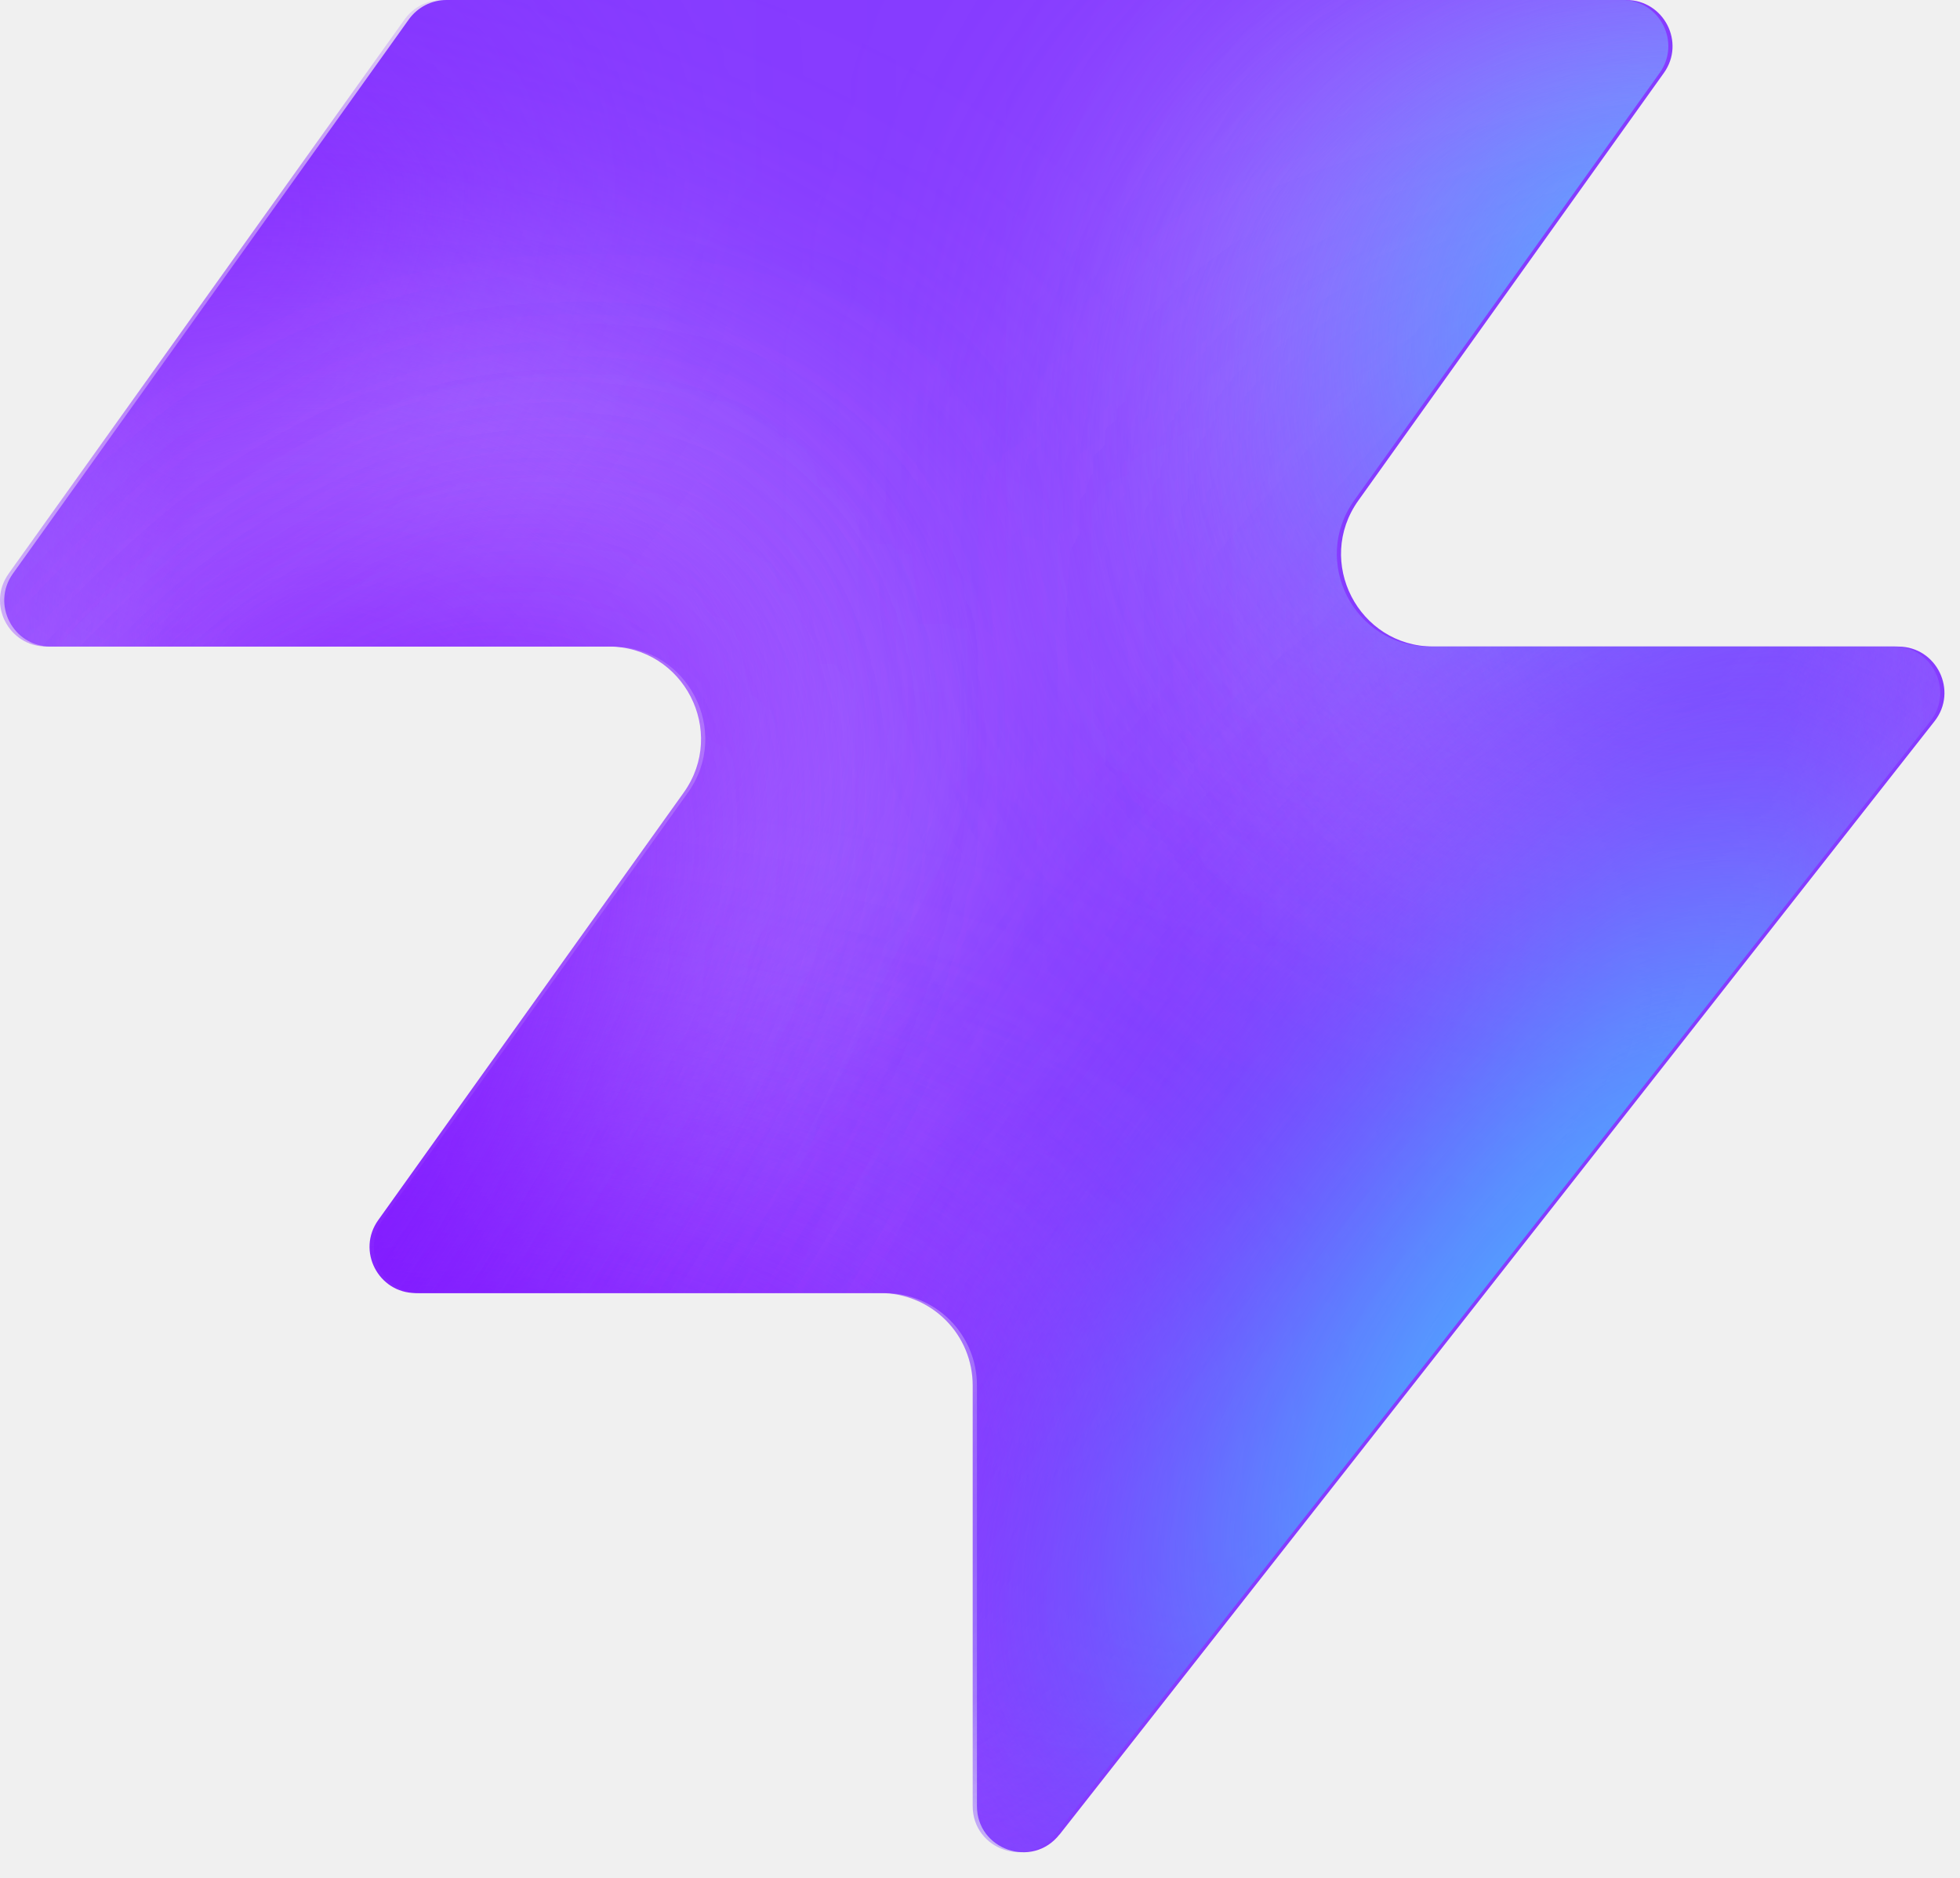
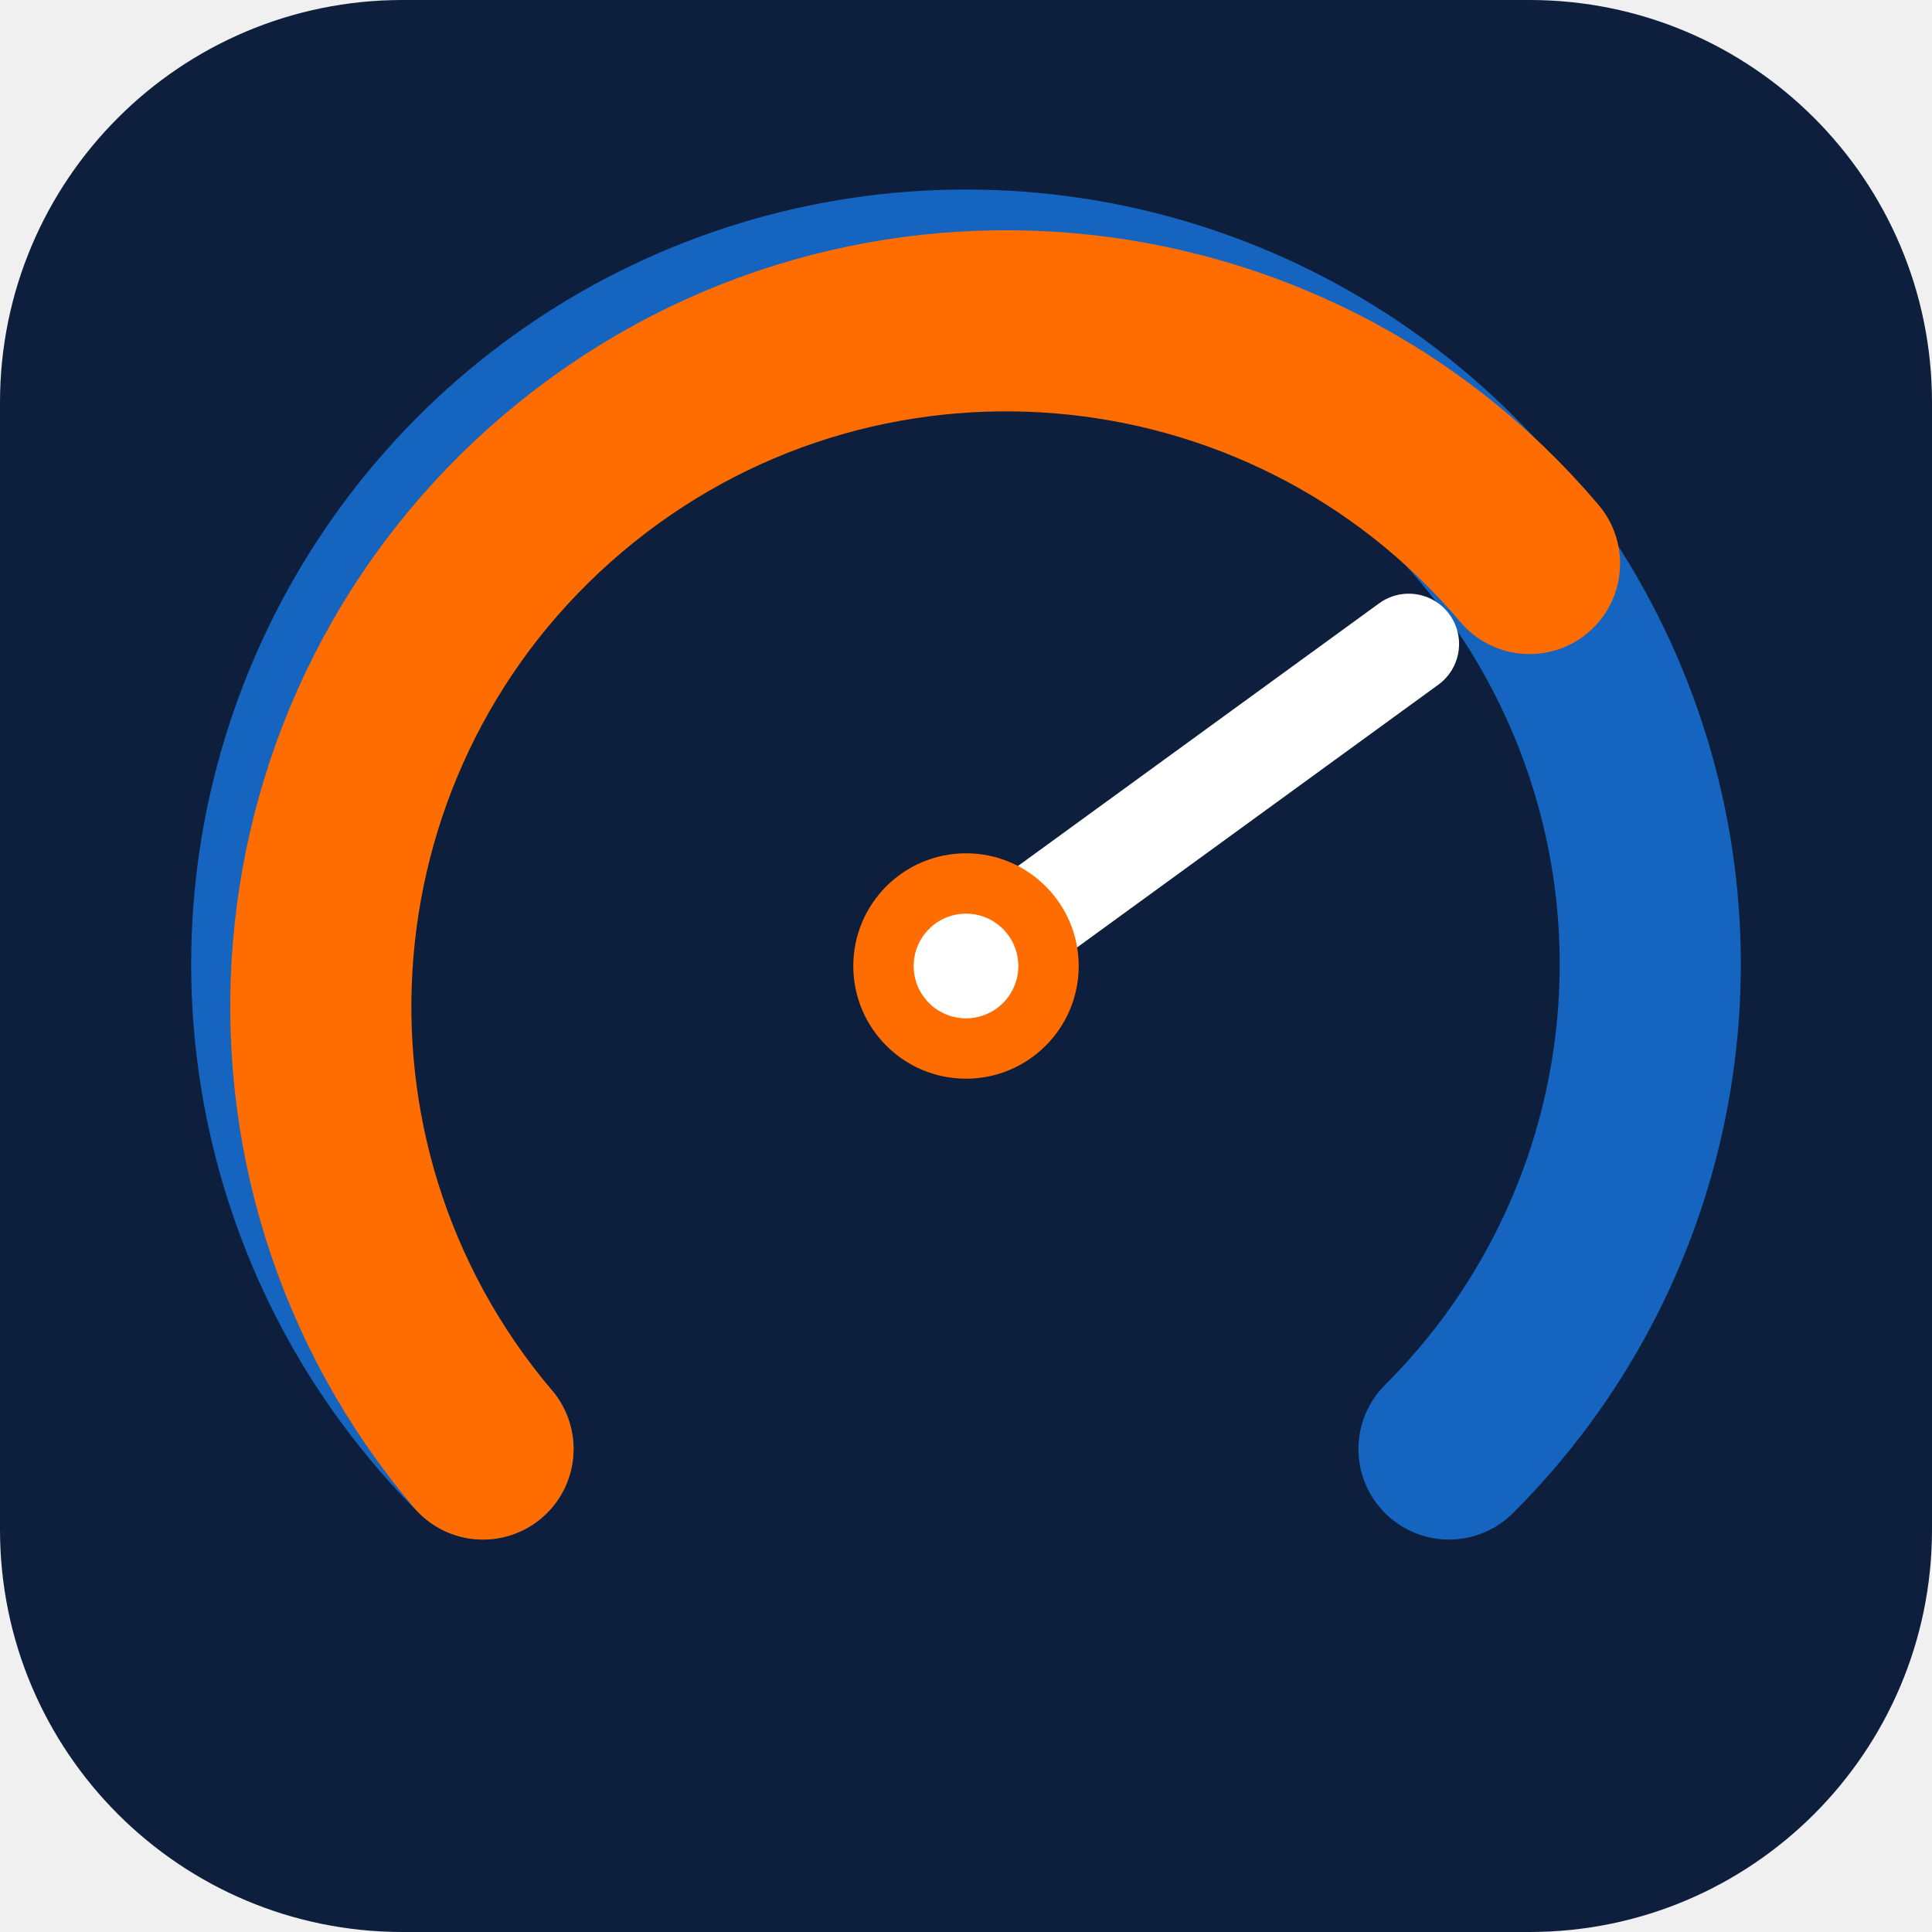
- <svg xmlns="http://www.w3.org/2000/svg" width="48" height="46" fill="none" viewBox="0 0 48 46">
-   <path fill="#863bff" d="M25.946 44.938c-.664.845-2.021.375-2.021-.698V33.937a2.26 2.26 0 0 0-2.262-2.262H10.287c-.92 0-1.456-1.04-.92-1.788l7.48-10.471c1.07-1.497 0-3.578-1.842-3.578H1.237c-.92 0-1.456-1.04-.92-1.788L10.013.474c.214-.297.556-.474.92-.474h28.894c.92 0 1.456 1.04.92 1.788l-7.48 10.471c-1.07 1.498 0 3.579 1.842 3.579h11.377c.943 0 1.473 1.088.89 1.83L25.947 44.94z" style="fill:#863bff;fill:color(display-p3 .525 .23 1);fill-opacity:1" />
-   <mask id="a" width="48" height="46" x="0" y="0" maskUnits="userSpaceOnUse" style="mask-type:alpha">
-     <path fill="#000" d="M25.842 44.938c-.664.844-2.021.375-2.021-.698V33.937a2.26 2.26 0 0 0-2.262-2.262H10.183c-.92 0-1.456-1.04-.92-1.788l7.48-10.471c1.07-1.498 0-3.579-1.842-3.579H1.133c-.92 0-1.456-1.04-.92-1.787L9.91.473c.214-.297.556-.474.92-.474h28.894c.92 0 1.456 1.04.92 1.788l-7.48 10.471c-1.07 1.498 0 3.578 1.842 3.578h11.377c.943 0 1.473 1.088.89 1.832L25.843 44.94z" style="fill:#000;fill-opacity:1" />
-   </mask>
-   <g mask="url(#a)">
-     <g filter="url(#b)">
-       <ellipse cx="5.508" cy="14.704" fill="#ede6ff" rx="5.508" ry="14.704" style="fill:#ede6ff;fill:color(display-p3 .927 .903 1);fill-opacity:1" transform="matrix(.00324 1 1 -.00324 -4.47 31.516)" />
-     </g>
-     <g filter="url(#c)">
-       <ellipse cx="10.399" cy="29.851" fill="#ede6ff" rx="10.399" ry="29.851" style="fill:#ede6ff;fill:color(display-p3 .927 .903 1);fill-opacity:1" transform="matrix(.00324 1 1 -.00324 -39.328 7.883)" />
-     </g>
-     <g filter="url(#d)">
-       <ellipse cx="5.508" cy="30.487" fill="#7e14ff" rx="5.508" ry="30.487" style="fill:#7e14ff;fill:color(display-p3 .492 .077 1);fill-opacity:1" transform="rotate(89.814 -25.913 -14.639)scale(1 -1)" />
-     </g>
-     <g filter="url(#e)">
-       <ellipse cx="5.508" cy="30.599" fill="#7e14ff" rx="5.508" ry="30.599" style="fill:#7e14ff;fill:color(display-p3 .492 .077 1);fill-opacity:1" transform="rotate(89.814 -32.644 -3.334)scale(1 -1)" />
-     </g>
-     <g filter="url(#f)">
-       <ellipse cx="5.508" cy="30.599" fill="#7e14ff" rx="5.508" ry="30.599" style="fill:#7e14ff;fill:color(display-p3 .492 .077 1);fill-opacity:1" transform="matrix(.00324 1 1 -.00324 -34.34 30.47)" />
-     </g>
-     <g filter="url(#g)">
-       <ellipse cx="14.072" cy="22.078" fill="#ede6ff" rx="14.072" ry="22.078" style="fill:#ede6ff;fill:color(display-p3 .927 .903 1);fill-opacity:1" transform="rotate(93.35 24.506 48.493)scale(-1 1)" />
-     </g>
-     <g filter="url(#h)">
-       <ellipse cx="3.47" cy="21.501" fill="#7e14ff" rx="3.47" ry="21.501" style="fill:#7e14ff;fill:color(display-p3 .492 .077 1);fill-opacity:1" transform="rotate(89.009 28.708 47.59)scale(-1 1)" />
-     </g>
-     <g filter="url(#i)">
-       <ellipse cx="3.47" cy="21.501" fill="#7e14ff" rx="3.47" ry="21.501" style="fill:#7e14ff;fill:color(display-p3 .492 .077 1);fill-opacity:1" transform="rotate(89.009 28.708 47.59)scale(-1 1)" />
-     </g>
-     <g filter="url(#j)">
-       <ellipse cx=".387" cy="8.972" fill="#7e14ff" rx="4.407" ry="29.108" style="fill:#7e14ff;fill:color(display-p3 .492 .077 1);fill-opacity:1" transform="rotate(39.51 .387 8.972)" />
-     </g>
-     <g filter="url(#k)">
-       <ellipse cx="47.523" cy="-6.092" fill="#7e14ff" rx="4.407" ry="29.108" style="fill:#7e14ff;fill:color(display-p3 .492 .077 1);fill-opacity:1" transform="rotate(37.892 47.523 -6.092)" />
-     </g>
-     <g filter="url(#l)">
-       <ellipse cx="41.412" cy="6.333" fill="#47bfff" rx="5.971" ry="9.665" style="fill:#47bfff;fill:color(display-p3 .28 .748 1);fill-opacity:1" transform="rotate(37.892 41.412 6.333)" />
-     </g>
-     <g filter="url(#m)">
-       <ellipse cx="-1.879" cy="38.332" fill="#7e14ff" rx="4.407" ry="29.108" style="fill:#7e14ff;fill:color(display-p3 .492 .077 1);fill-opacity:1" transform="rotate(37.892 -1.88 38.332)" />
-     </g>
-     <g filter="url(#n)">
-       <ellipse cx="-1.879" cy="38.332" fill="#7e14ff" rx="4.407" ry="29.108" style="fill:#7e14ff;fill:color(display-p3 .492 .077 1);fill-opacity:1" transform="rotate(37.892 -1.88 38.332)" />
-     </g>
-     <g filter="url(#o)">
-       <ellipse cx="35.651" cy="29.907" fill="#7e14ff" rx="4.407" ry="29.108" style="fill:#7e14ff;fill:color(display-p3 .492 .077 1);fill-opacity:1" transform="rotate(37.892 35.651 29.907)" />
-     </g>
-     <g filter="url(#p)">
-       <ellipse cx="38.418" cy="32.4" fill="#47bfff" rx="5.971" ry="15.297" style="fill:#47bfff;fill:color(display-p3 .28 .748 1);fill-opacity:1" transform="rotate(37.892 38.418 32.4)" />
-     </g>
-   </g>
-   <defs>
-     <filter id="b" width="60.045" height="41.654" x="-19.77" y="16.149" color-interpolation-filters="sRGB" filterUnits="userSpaceOnUse">
-       <feFlood flood-opacity="0" result="BackgroundImageFix" />
-       <feBlend in="SourceGraphic" in2="BackgroundImageFix" result="shape" />
-       <feGaussianBlur result="effect1_foregroundBlur_2002_17158" stdDeviation="7.659" />
-     </filter>
-     <filter id="c" width="90.34" height="51.437" x="-54.613" y="-7.533" color-interpolation-filters="sRGB" filterUnits="userSpaceOnUse">
-       <feFlood flood-opacity="0" result="BackgroundImageFix" />
-       <feBlend in="SourceGraphic" in2="BackgroundImageFix" result="shape" />
-       <feGaussianBlur result="effect1_foregroundBlur_2002_17158" stdDeviation="7.659" />
-     </filter>
-     <filter id="d" width="79.355" height="29.4" x="-49.64" y="2.03" color-interpolation-filters="sRGB" filterUnits="userSpaceOnUse">
-       <feFlood flood-opacity="0" result="BackgroundImageFix" />
-       <feBlend in="SourceGraphic" in2="BackgroundImageFix" result="shape" />
-       <feGaussianBlur result="effect1_foregroundBlur_2002_17158" stdDeviation="4.596" />
-     </filter>
-     <filter id="e" width="79.579" height="29.4" x="-45.045" y="20.029" color-interpolation-filters="sRGB" filterUnits="userSpaceOnUse">
-       <feFlood flood-opacity="0" result="BackgroundImageFix" />
-       <feBlend in="SourceGraphic" in2="BackgroundImageFix" result="shape" />
-       <feGaussianBlur result="effect1_foregroundBlur_2002_17158" stdDeviation="4.596" />
-     </filter>
-     <filter id="f" width="79.579" height="29.4" x="-43.513" y="21.178" color-interpolation-filters="sRGB" filterUnits="userSpaceOnUse">
-       <feFlood flood-opacity="0" result="BackgroundImageFix" />
-       <feBlend in="SourceGraphic" in2="BackgroundImageFix" result="shape" />
-       <feGaussianBlur result="effect1_foregroundBlur_2002_17158" stdDeviation="4.596" />
-     </filter>
-     <filter id="g" width="74.749" height="58.852" x="15.756" y="-17.901" color-interpolation-filters="sRGB" filterUnits="userSpaceOnUse">
-       <feFlood flood-opacity="0" result="BackgroundImageFix" />
-       <feBlend in="SourceGraphic" in2="BackgroundImageFix" result="shape" />
-       <feGaussianBlur result="effect1_foregroundBlur_2002_17158" stdDeviation="7.659" />
-     </filter>
-     <filter id="h" width="61.377" height="25.362" x="23.548" y="2.284" color-interpolation-filters="sRGB" filterUnits="userSpaceOnUse">
-       <feFlood flood-opacity="0" result="BackgroundImageFix" />
-       <feBlend in="SourceGraphic" in2="BackgroundImageFix" result="shape" />
-       <feGaussianBlur result="effect1_foregroundBlur_2002_17158" stdDeviation="4.596" />
-     </filter>
-     <filter id="i" width="61.377" height="25.362" x="23.548" y="2.284" color-interpolation-filters="sRGB" filterUnits="userSpaceOnUse">
-       <feFlood flood-opacity="0" result="BackgroundImageFix" />
-       <feBlend in="SourceGraphic" in2="BackgroundImageFix" result="shape" />
-       <feGaussianBlur result="effect1_foregroundBlur_2002_17158" stdDeviation="4.596" />
-     </filter>
-     <filter id="j" width="56.045" height="63.649" x="-27.636" y="-22.853" color-interpolation-filters="sRGB" filterUnits="userSpaceOnUse">
-       <feFlood flood-opacity="0" result="BackgroundImageFix" />
-       <feBlend in="SourceGraphic" in2="BackgroundImageFix" result="shape" />
-       <feGaussianBlur result="effect1_foregroundBlur_2002_17158" stdDeviation="4.596" />
-     </filter>
-     <filter id="k" width="54.814" height="64.646" x="20.116" y="-38.415" color-interpolation-filters="sRGB" filterUnits="userSpaceOnUse">
-       <feFlood flood-opacity="0" result="BackgroundImageFix" />
-       <feBlend in="SourceGraphic" in2="BackgroundImageFix" result="shape" />
-       <feGaussianBlur result="effect1_foregroundBlur_2002_17158" stdDeviation="4.596" />
-     </filter>
-     <filter id="l" width="33.541" height="35.313" x="24.641" y="-11.323" color-interpolation-filters="sRGB" filterUnits="userSpaceOnUse">
-       <feFlood flood-opacity="0" result="BackgroundImageFix" />
-       <feBlend in="SourceGraphic" in2="BackgroundImageFix" result="shape" />
-       <feGaussianBlur result="effect1_foregroundBlur_2002_17158" stdDeviation="4.596" />
-     </filter>
-     <filter id="m" width="54.814" height="64.646" x="-29.286" y="6.009" color-interpolation-filters="sRGB" filterUnits="userSpaceOnUse">
-       <feFlood flood-opacity="0" result="BackgroundImageFix" />
-       <feBlend in="SourceGraphic" in2="BackgroundImageFix" result="shape" />
-       <feGaussianBlur result="effect1_foregroundBlur_2002_17158" stdDeviation="4.596" />
-     </filter>
-     <filter id="n" width="54.814" height="64.646" x="-29.286" y="6.009" color-interpolation-filters="sRGB" filterUnits="userSpaceOnUse">
-       <feFlood flood-opacity="0" result="BackgroundImageFix" />
-       <feBlend in="SourceGraphic" in2="BackgroundImageFix" result="shape" />
-       <feGaussianBlur result="effect1_foregroundBlur_2002_17158" stdDeviation="4.596" />
-     </filter>
-     <filter id="o" width="54.814" height="64.646" x="8.244" y="-2.416" color-interpolation-filters="sRGB" filterUnits="userSpaceOnUse">
-       <feFlood flood-opacity="0" result="BackgroundImageFix" />
-       <feBlend in="SourceGraphic" in2="BackgroundImageFix" result="shape" />
-       <feGaussianBlur result="effect1_foregroundBlur_2002_17158" stdDeviation="4.596" />
-     </filter>
-     <filter id="p" width="39.409" height="43.623" x="18.713" y="10.588" color-interpolation-filters="sRGB" filterUnits="userSpaceOnUse">
-       <feFlood flood-opacity="0" result="BackgroundImageFix" />
-       <feBlend in="SourceGraphic" in2="BackgroundImageFix" result="shape" />
-       <feGaussianBlur result="effect1_foregroundBlur_2002_17158" stdDeviation="4.596" />
-     </filter>
-   </defs>
+ <svg xmlns="http://www.w3.org/2000/svg" viewBox="0 0 48 48">
+   <rect width="48" height="48" rx="10" fill="#0d1f3c" />
+   <path d="M 12 36 A 17 17 0 1 1 36 36" fill="none" stroke="#1565C0" stroke-width="4.5" stroke-linecap="round" />
+   <path d="M 12 36 A 17 17 0 1 1 38 14" fill="none" stroke="#FF6D00" stroke-width="4.5" stroke-linecap="round" />
+   <line x1="24" y1="24" x2="35" y2="16" stroke="#FFFFFF" stroke-width="2.5" stroke-linecap="round" />
+   <circle cx="24" cy="24" r="2.8" fill="#FF6D00" />
+   <circle cx="24" cy="24" r="1.3" fill="#FFFFFF" />
</svg>
